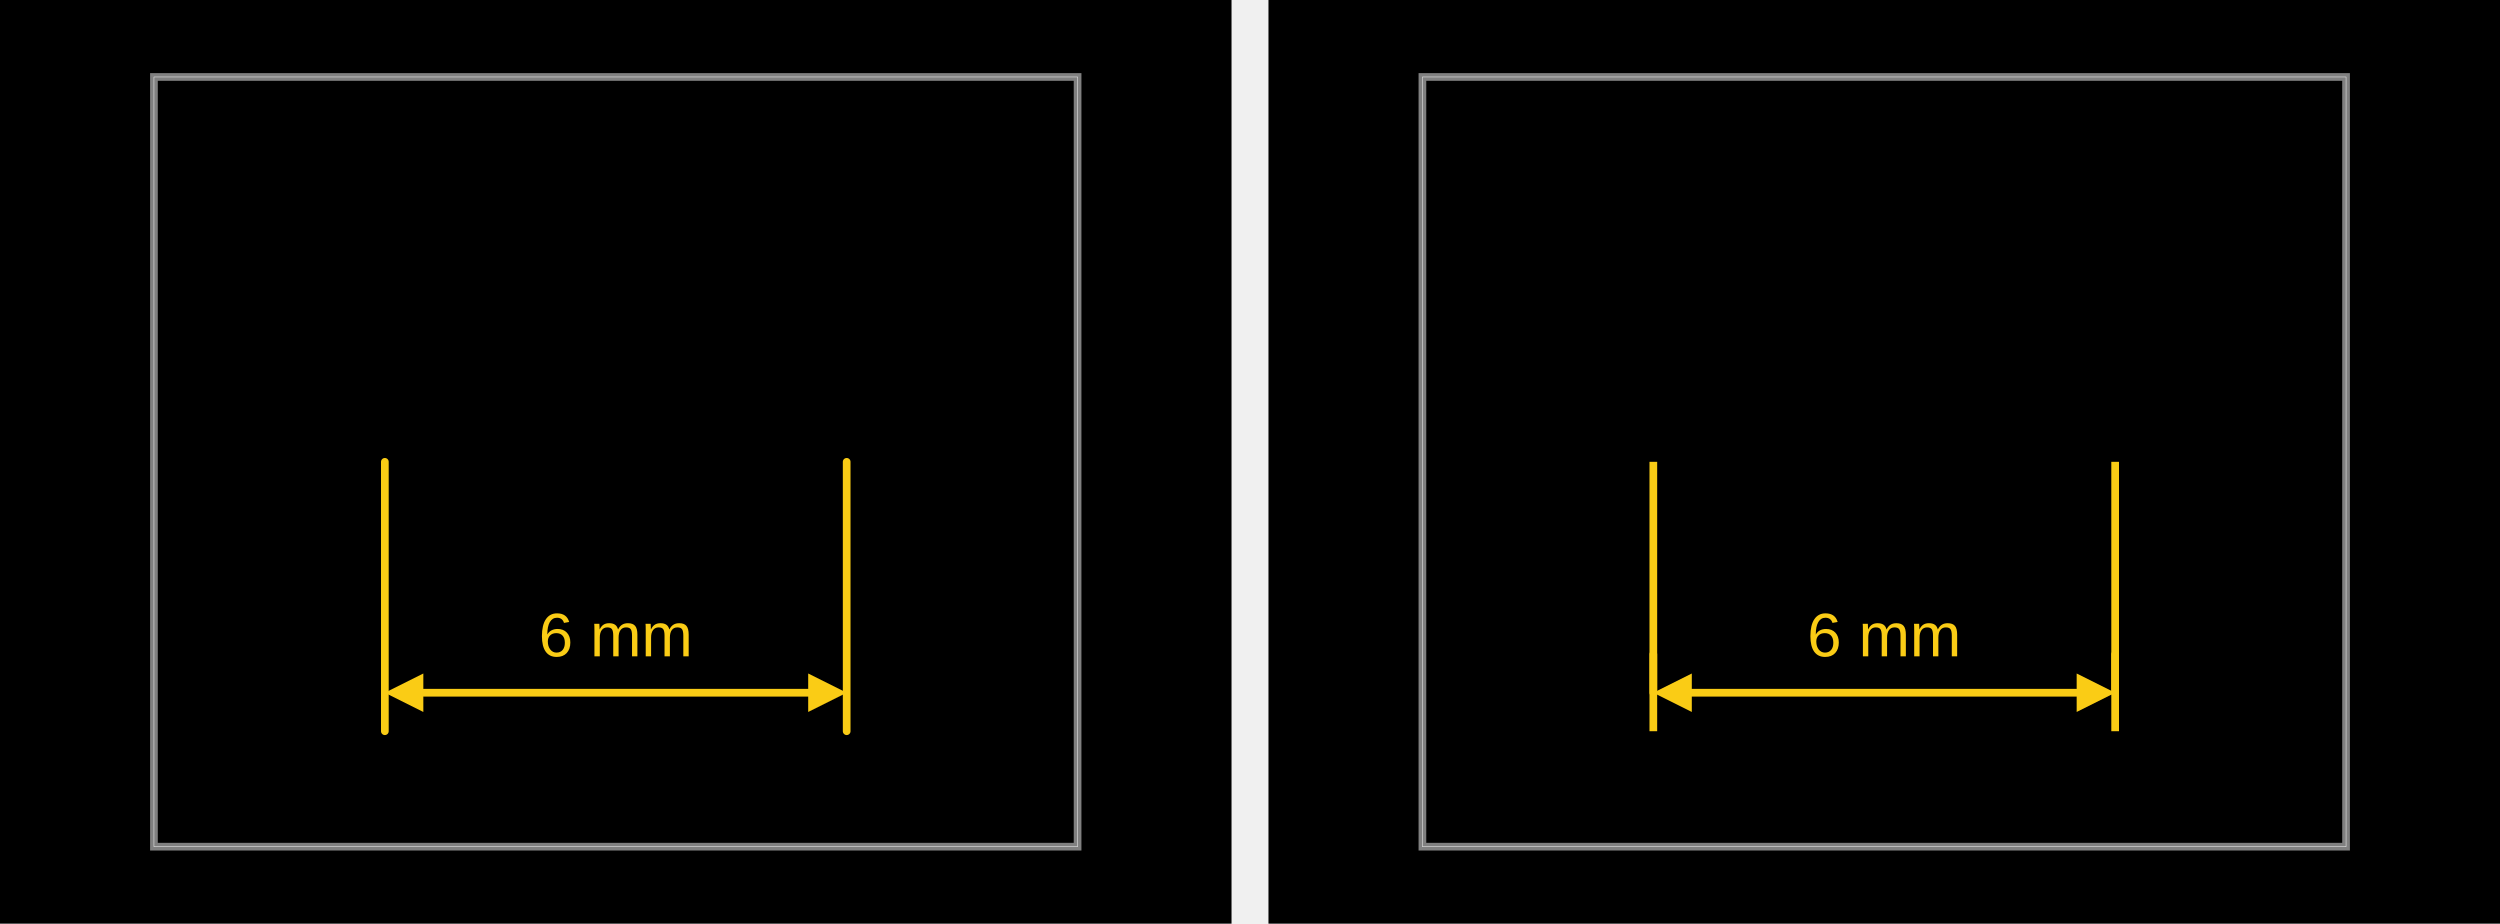
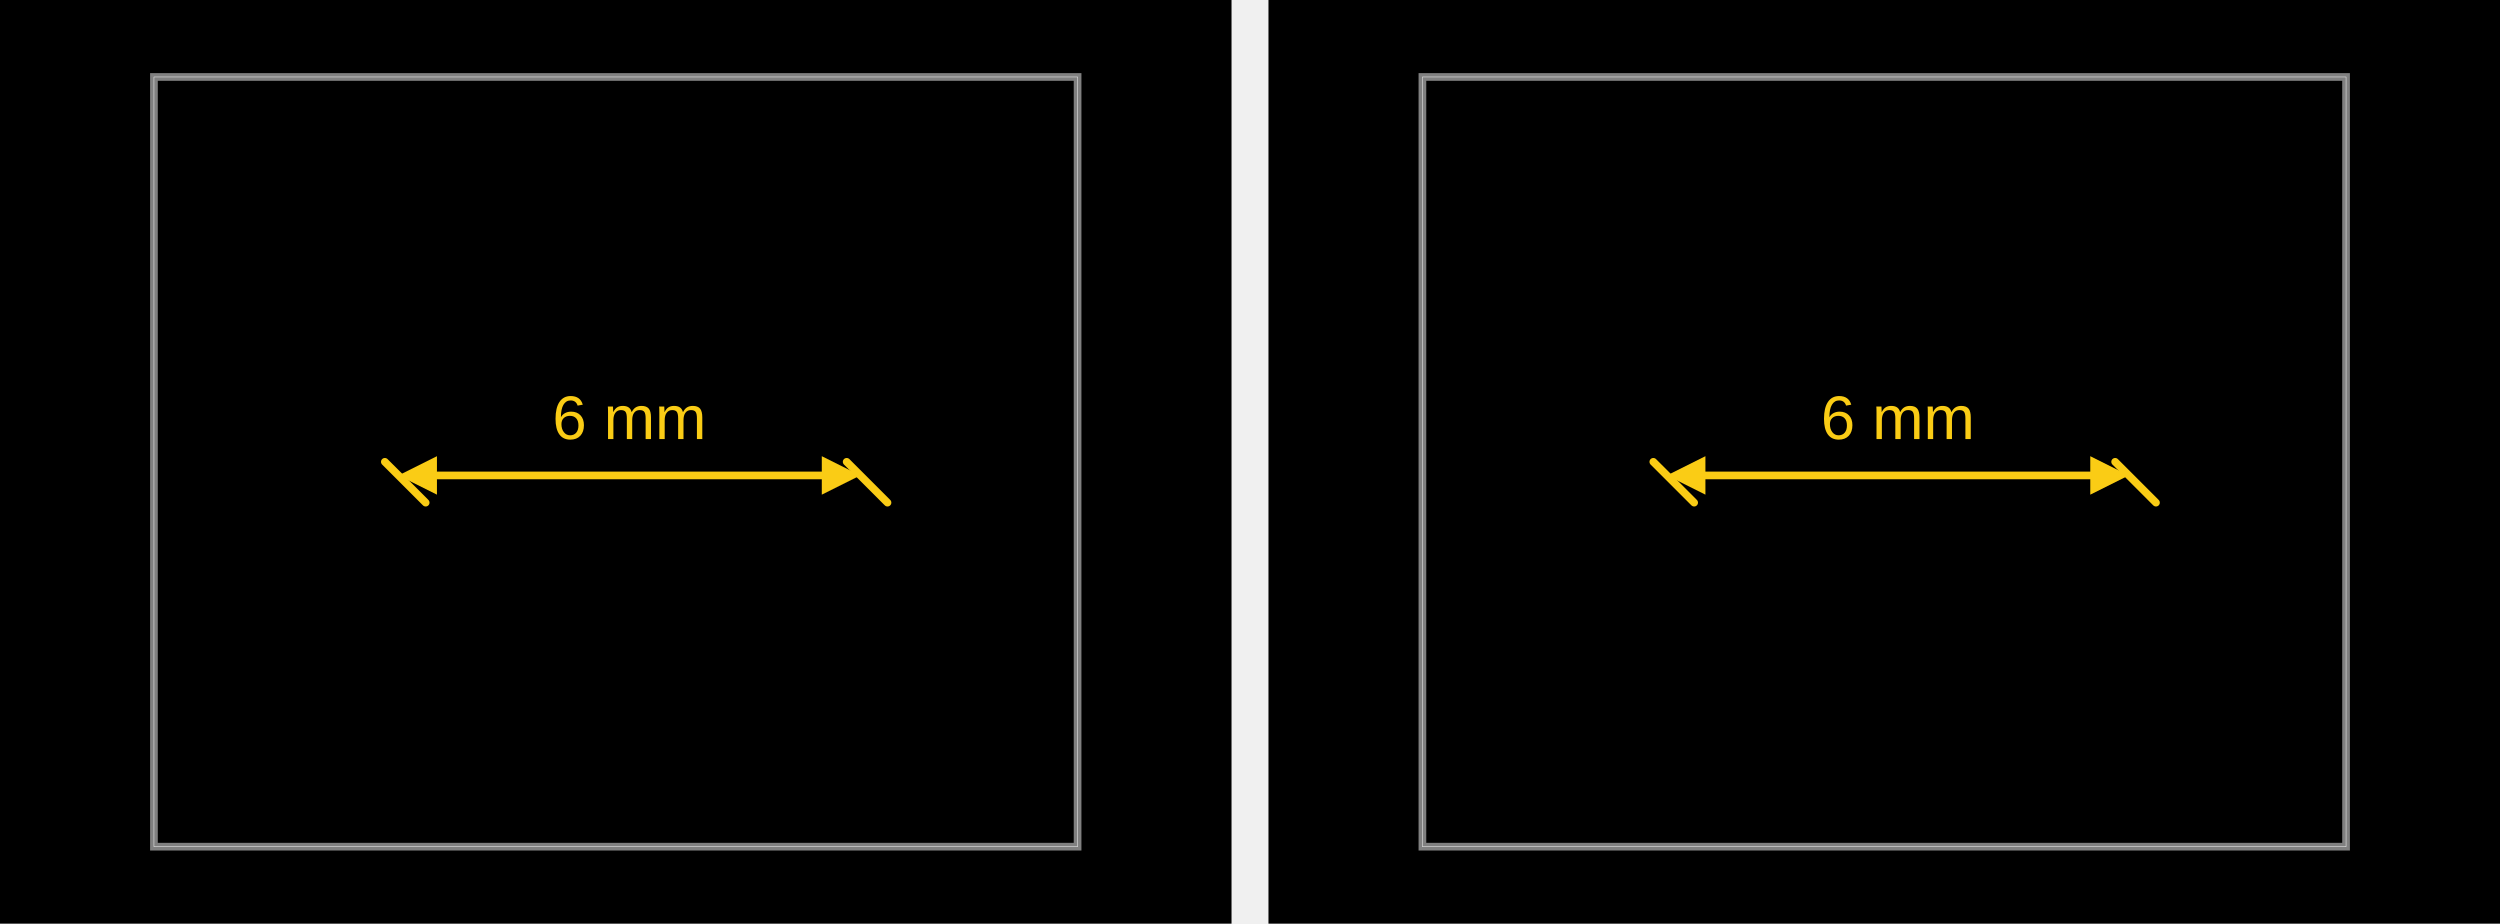
<svg xmlns="http://www.w3.org/2000/svg" width="1624" height="600" viewBox="0 0 1624 600" aria-label="PCB note dimension source on left, generated tscircuit render on right" role="img">
  <g transform="translate(0, 0)">
    <style />
    <rect class="boundary" x="0" y="0" fill="#000" width="800" height="600" data-type="pcb_background" data-pcb-layer="global" />
    <rect class="pcb-boundary" fill="none" stroke="#fff" stroke-width="0.3" x="100" y="50" width="600" height="500" data-type="pcb_boundary" data-pcb-layer="global" />
    <path class="pcb-board" d="M 100 550 L 700 550 L 700 50 L 100 50 Z" fill="none" stroke="rgba(255, 255, 255, 0.5)" stroke-width="5" data-type="pcb_board" data-pcb-layer="board" />
    <g class="pcb-note-dimension" data-type="pcb_note_dimension" data-pcb-note-dimension-id="pcb_note_dimension_0" data-pcb-layer="overlay">
-       <path d="M 250 300 L 250 475" stroke="#facc15" fill="none" stroke-width="5" stroke-linecap="round" class="pcb-note-dimension-extension" />
-       <path d="M 550 300 L 550 475" stroke="#facc15" fill="none" stroke-width="5" stroke-linecap="round" class="pcb-note-dimension-extension" />
-       <path d="M 275 450 L 525 450" stroke="#facc15" fill="none" stroke-width="5" stroke-linecap="round" class="pcb-note-dimension-line" />
-       <path d="M 250 450 L 275 437.5 L 275 462.5 Z" fill="#facc15" class="pcb-note-dimension-arrow" />
-       <path d="M 550 450 L 525 437.5 L 525 462.5 Z" fill="#facc15" class="pcb-note-dimension-arrow" />
-       <text x="400" y="412.5" fill="#facc15" font-size="40" font-family="Arial, sans-serif" text-anchor="middle" dominant-baseline="central" class="pcb-note-dimension-text" transform="rotate(0 400 412.5)">6 mm</text>
+       <path d="M 250 300 L 276.517 326.517" stroke="#facc15" fill="none" stroke-width="5" stroke-linecap="round" class="pcb-note-dimension-extension" />
+       <path d="M 550 300 L 576.517 326.517" stroke="#facc15" fill="none" stroke-width="5" stroke-linecap="round" class="pcb-note-dimension-extension" />
+       <path d="M 283.839 308.839 L 533.839 308.839" stroke="#facc15" fill="none" stroke-width="5" stroke-linecap="round" class="pcb-note-dimension-line" />
+       <path d="M 258.839 308.839 L 283.839 296.339 L 283.839 321.339 Z" fill="#facc15" class="pcb-note-dimension-arrow" />
+       <path d="M 558.839 308.839 L 533.839 296.339 L 533.839 321.339 Z" fill="#facc15" class="pcb-note-dimension-arrow" />
+       <text x="408.839" y="271.339" fill="#facc15" font-size="40" font-family="Arial, sans-serif" text-anchor="middle" dominant-baseline="central" class="pcb-note-dimension-text" transform="rotate(0 408.8388 271.3388)">6 mm</text>
    </g>
  </g>
  <g transform="translate(824, 0)">
    <style />
    <rect class="boundary" x="0" y="0" fill="#000" width="800" height="600" data-type="pcb_background" data-pcb-layer="global" />
    <rect class="pcb-boundary" fill="none" stroke="#fff" stroke-width="0.3" x="100" y="50" width="600" height="500" data-type="pcb_boundary" data-pcb-layer="global" />
    <path class="pcb-board" d="M 100 550 L 700 550 L 700 50 L 100 50 Z" fill="none" stroke="rgba(255, 255, 255, 0.5)" stroke-width="5" data-type="pcb_board" data-pcb-layer="board" />
-     <path d="M 250 300 L 250 475" stroke="#facc15" fill="none" stroke-width="5" class="pcb-note-path" data-type="pcb_note_path" data-pcb-note-path-id="pcb_note_path_0__stack1" data-pcb-layer="overlay" />
-     <path d="M 550 300 L 550 475" stroke="#facc15" fill="none" stroke-width="5" class="pcb-note-path" data-type="pcb_note_path" data-pcb-note-path-id="pcb_note_path_1__stack1" data-pcb-layer="overlay" />
    <g class="pcb-note-dimension" data-type="pcb_note_dimension" data-pcb-note-dimension-id="pcb_note_dimension_0__stack1" data-pcb-layer="overlay">
-       <path d="M 250 450 L 250 425" stroke="#facc15" fill="none" stroke-width="5" stroke-linecap="round" class="pcb-note-dimension-extension" />
-       <path d="M 550 450 L 550 425" stroke="#facc15" fill="none" stroke-width="5" stroke-linecap="round" class="pcb-note-dimension-extension" />
-       <path d="M 275 450 L 525 450" stroke="#facc15" fill="none" stroke-width="5" stroke-linecap="round" class="pcb-note-dimension-line" />
-       <path d="M 250 450 L 275 437.5 L 275 462.5 Z" fill="#facc15" class="pcb-note-dimension-arrow" />
-       <path d="M 550 450 L 525 437.5 L 525 462.5 Z" fill="#facc15" class="pcb-note-dimension-arrow" />
-       <text x="400" y="412.5" fill="#facc15" font-size="40" font-family="Arial, sans-serif" text-anchor="middle" dominant-baseline="central" class="pcb-note-dimension-text" transform="rotate(0 400 412.5)">6 mm</text>
+       <path d="M 250 300 L 276.517 326.517" stroke="#facc15" fill="none" stroke-width="5" stroke-linecap="round" class="pcb-note-dimension-extension" />
+       <path d="M 550 300 L 576.517 326.517" stroke="#facc15" fill="none" stroke-width="5" stroke-linecap="round" class="pcb-note-dimension-extension" />
+       <path d="M 283.839 308.839 L 533.839 308.839" stroke="#facc15" fill="none" stroke-width="5" stroke-linecap="round" class="pcb-note-dimension-line" />
+       <path d="M 258.839 308.839 L 283.839 296.339 L 283.839 321.339 Z" fill="#facc15" class="pcb-note-dimension-arrow" />
+       <path d="M 558.839 308.839 L 533.839 296.339 L 533.839 321.339 Z" fill="#facc15" class="pcb-note-dimension-arrow" />
+       <text x="408.839" y="271.339" fill="#facc15" font-size="40" font-family="Arial, sans-serif" text-anchor="middle" dominant-baseline="central" class="pcb-note-dimension-text" transform="rotate(0 408.8388 271.3388)">6 mm</text>
    </g>
  </g>
</svg>
